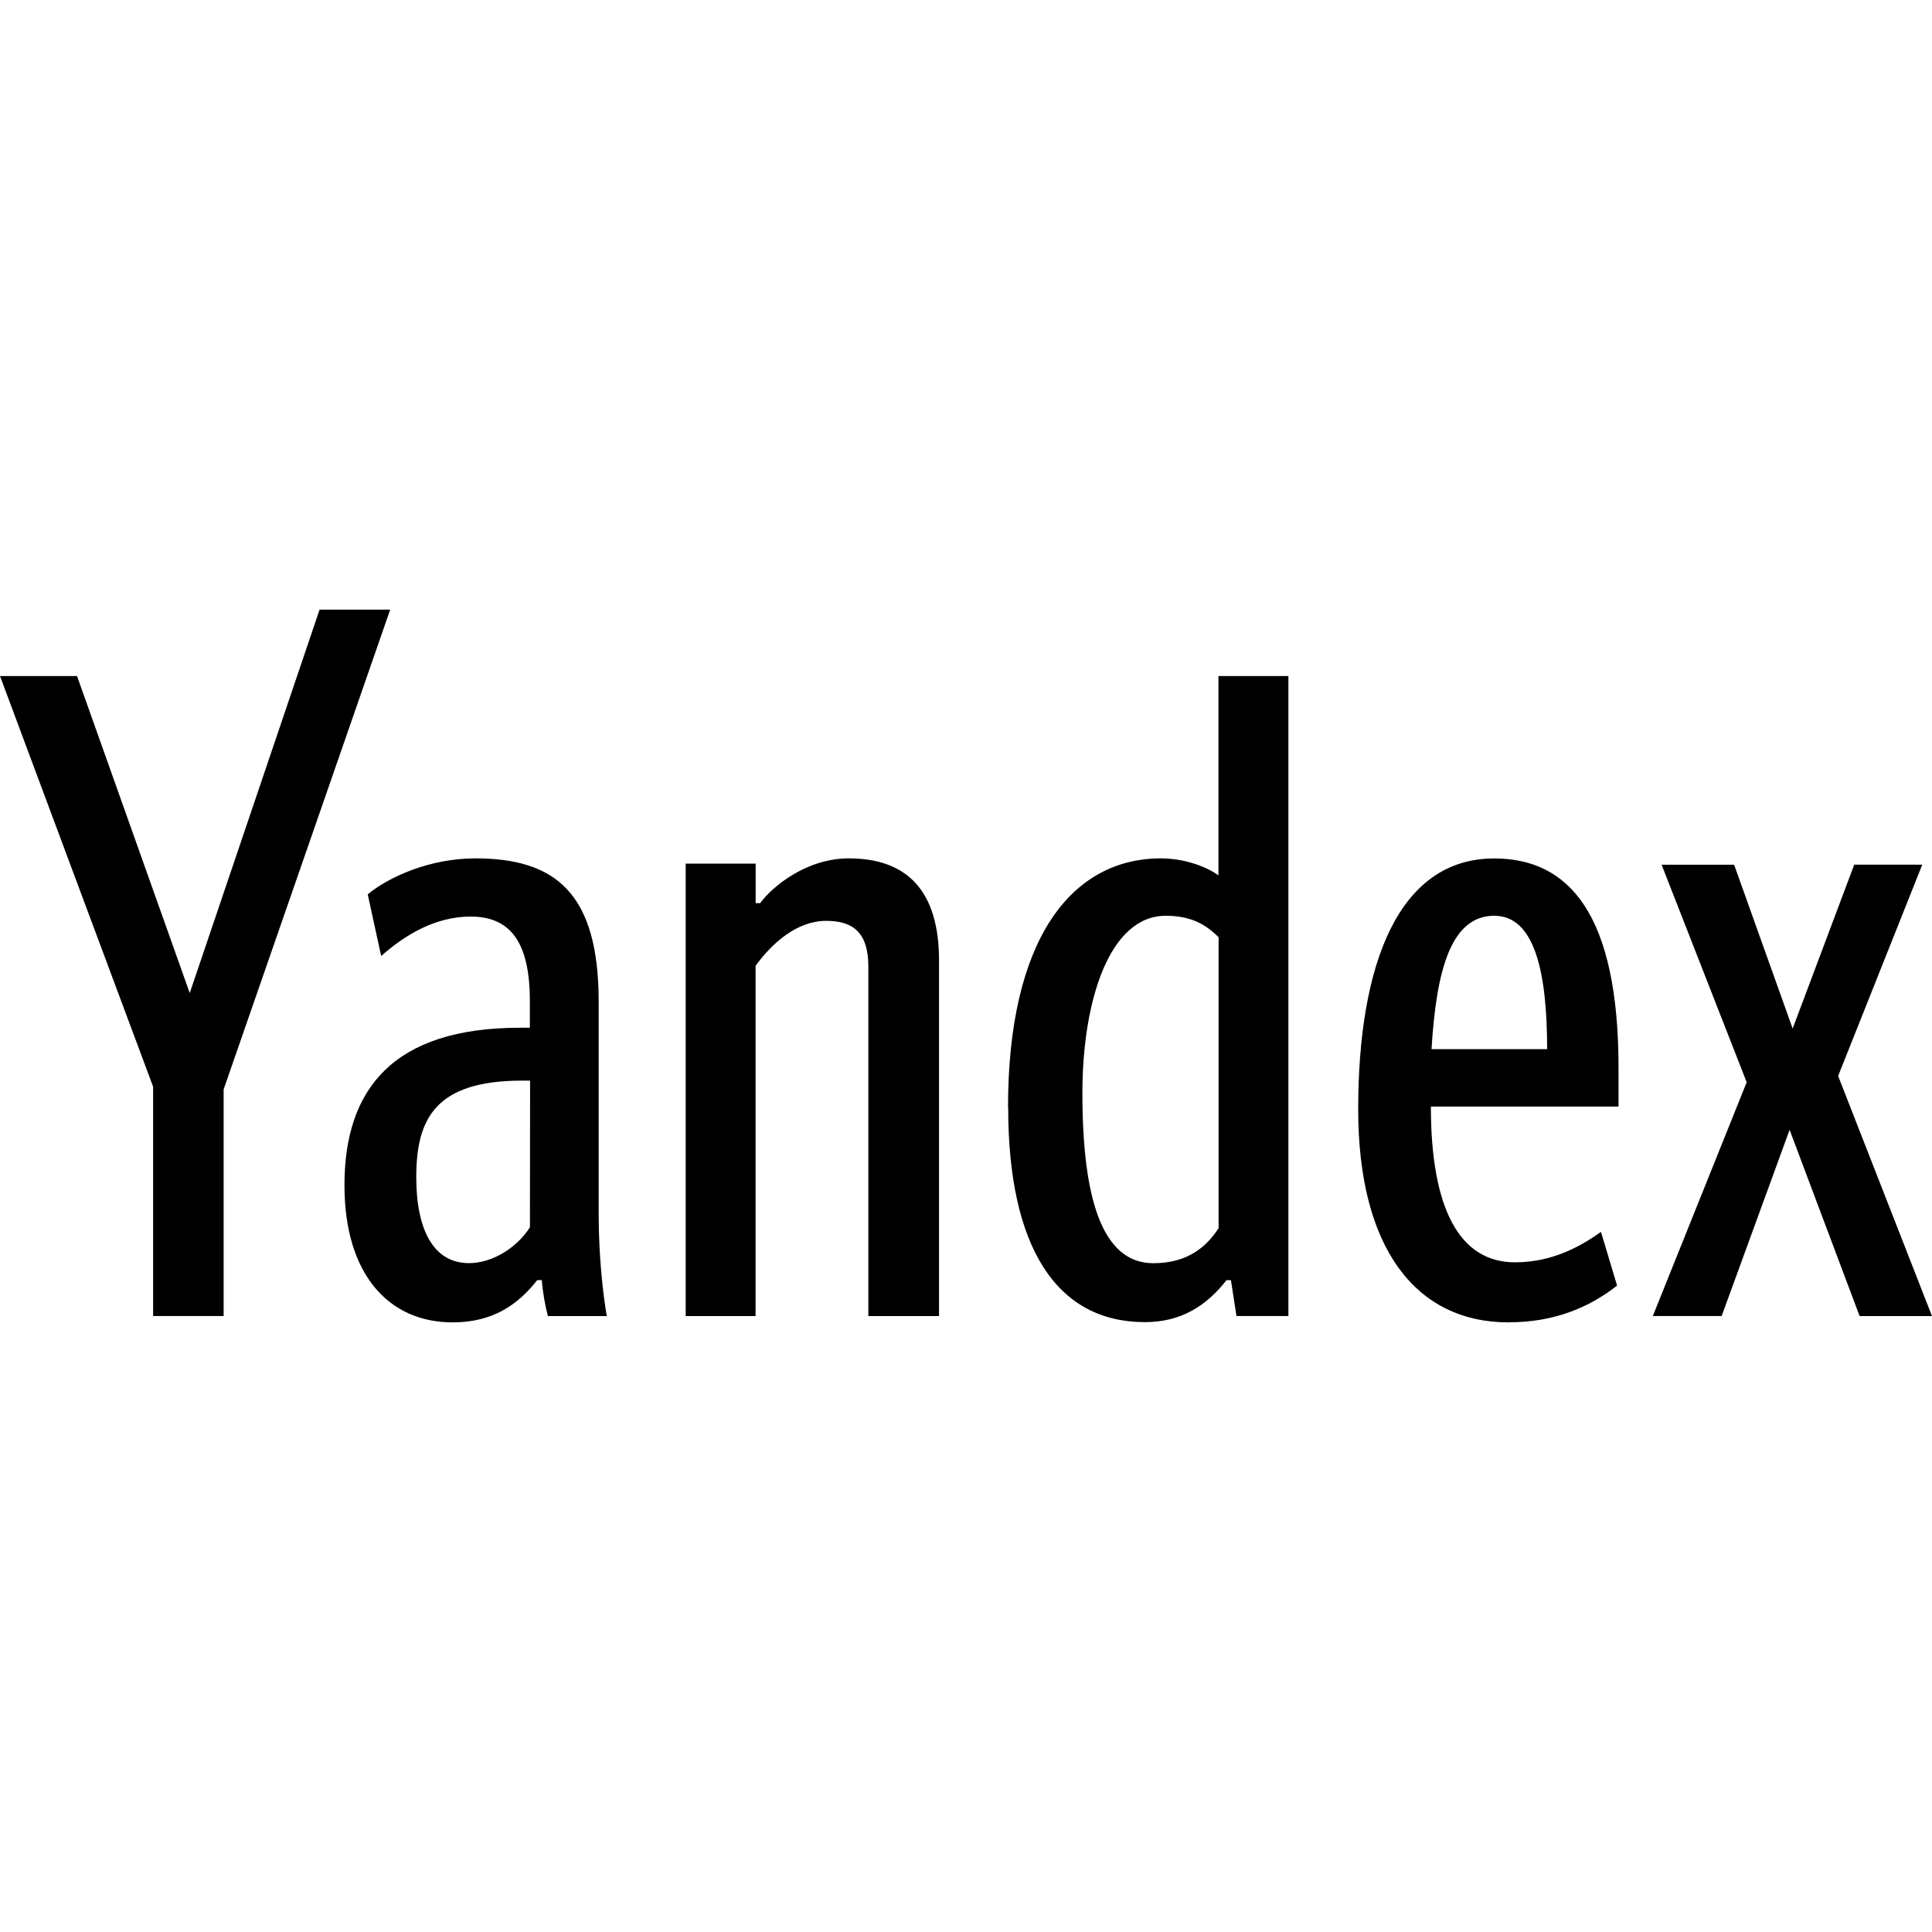
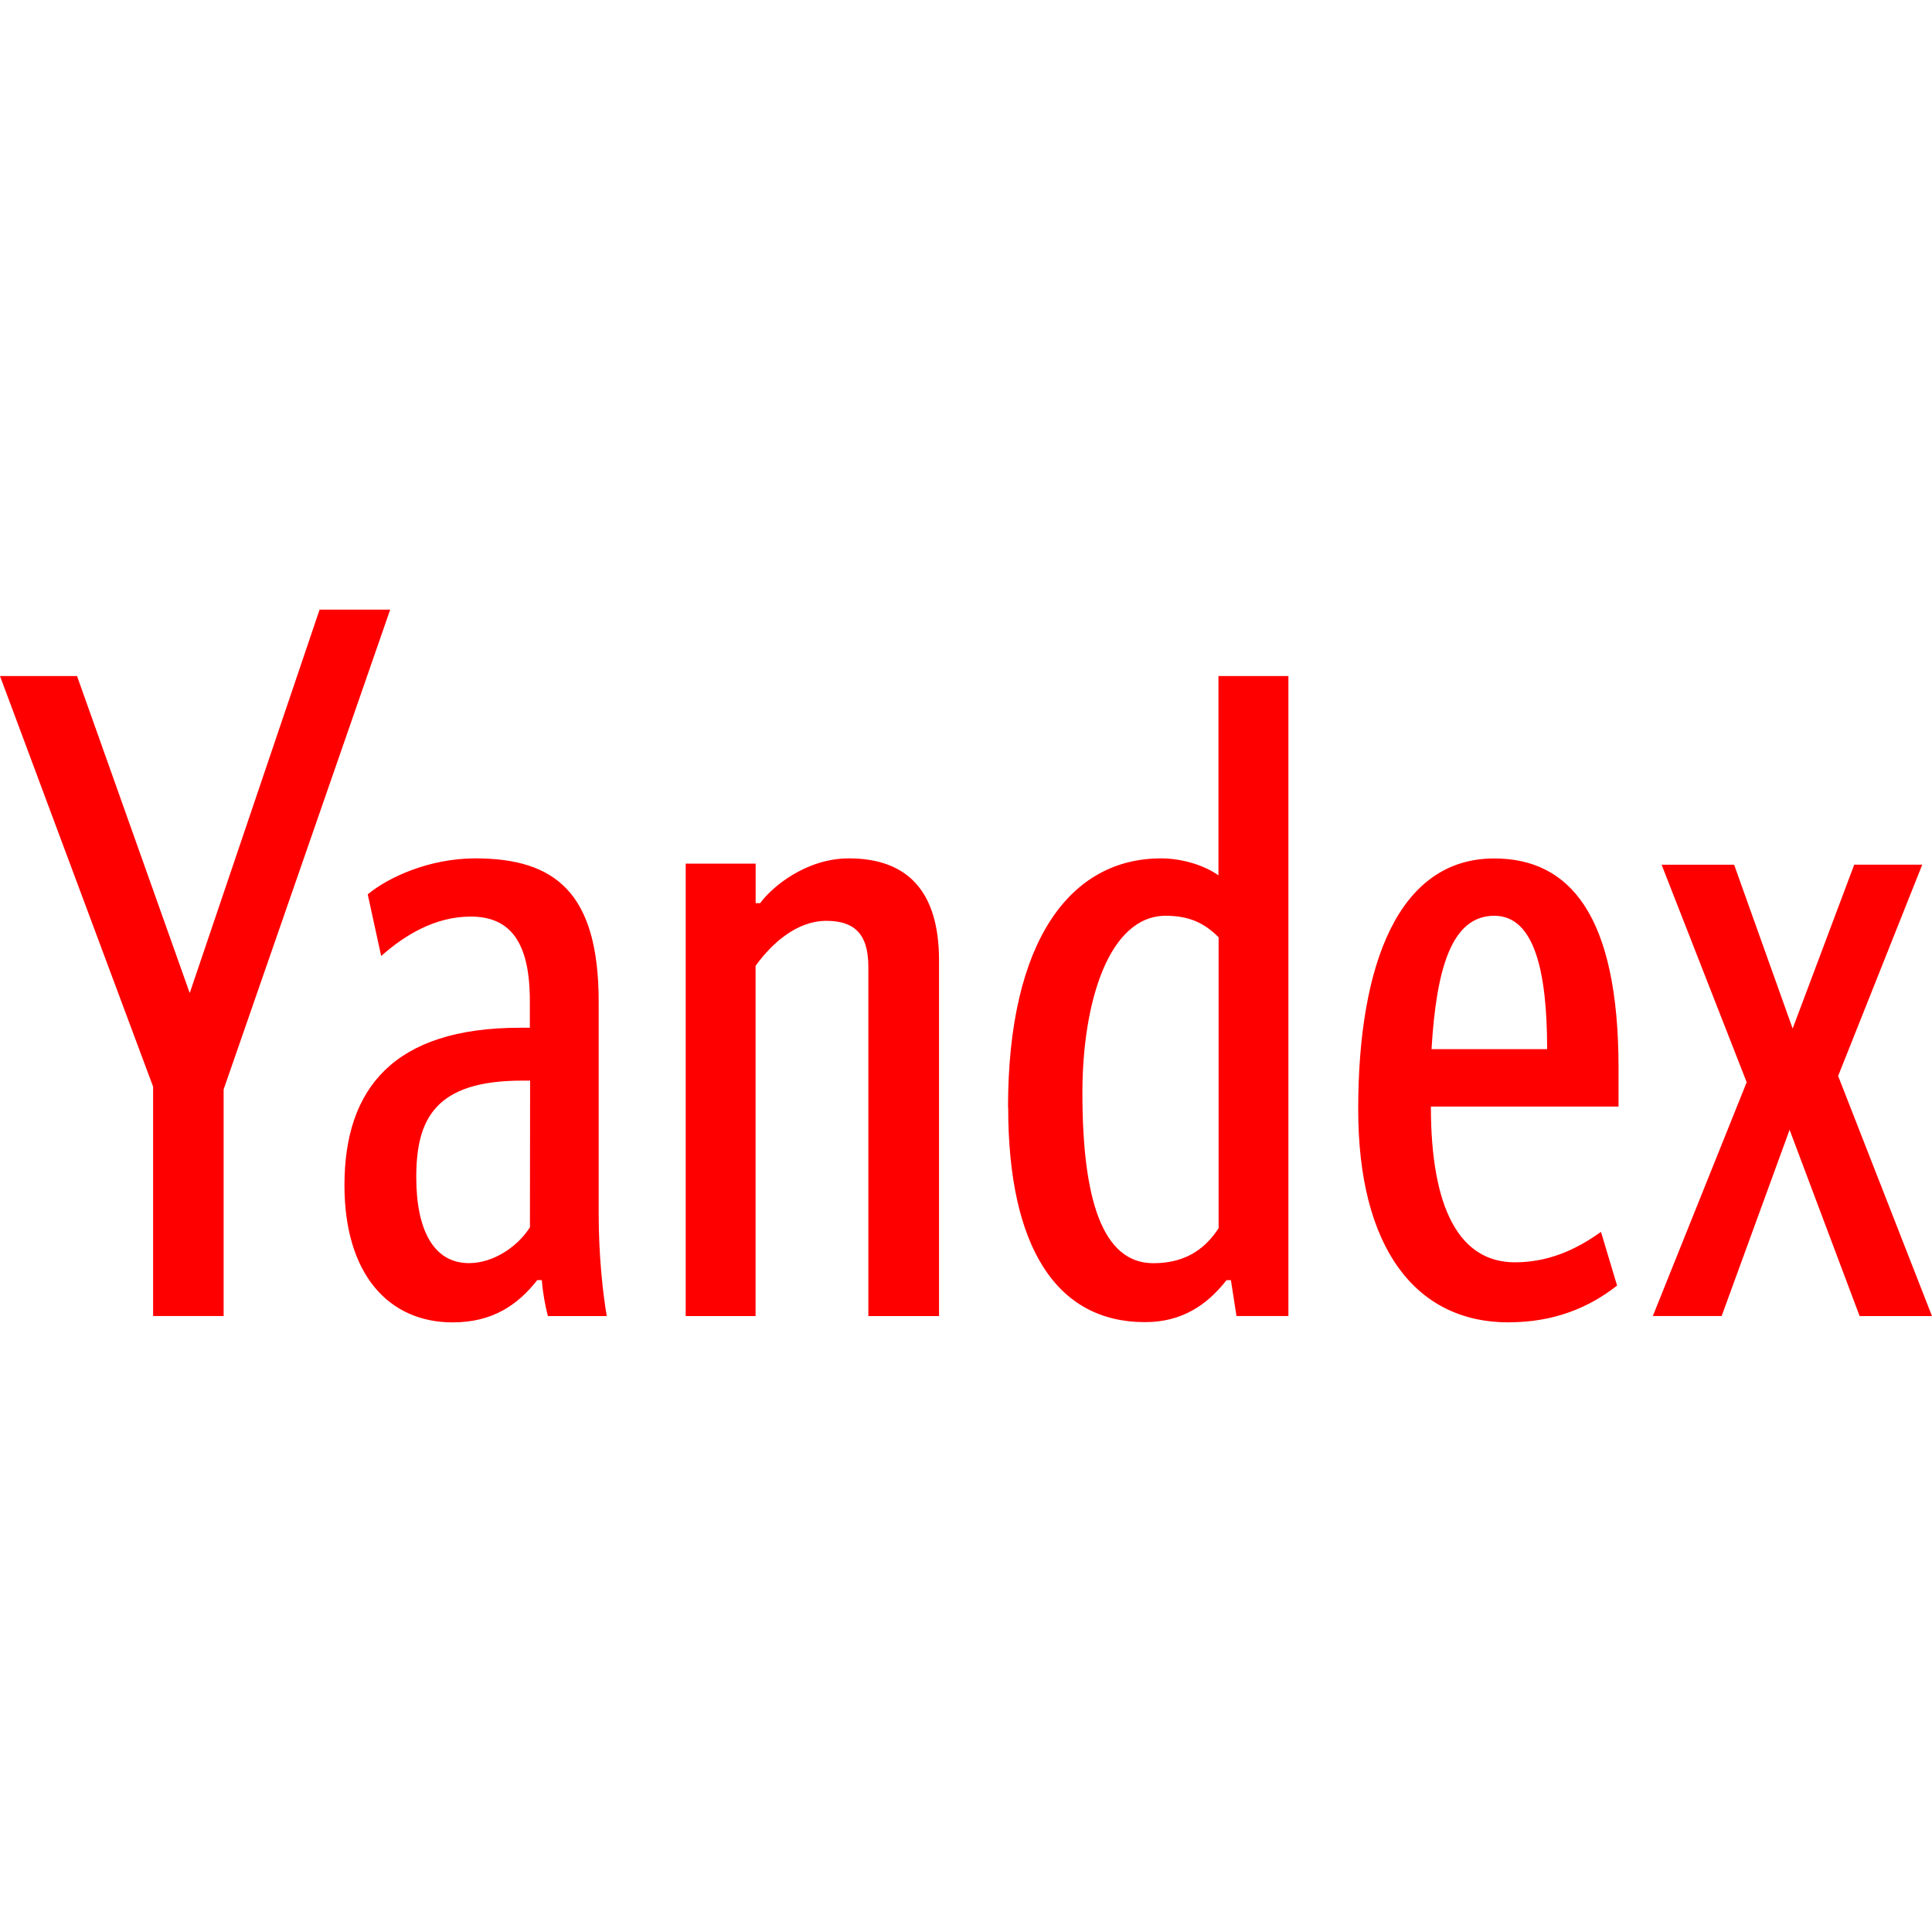
- <svg xmlns="http://www.w3.org/2000/svg" role="img" viewBox="0 0 24 24">
+ <svg xmlns="http://www.w3.org/2000/svg" role="img" viewBox="0 0 24 24" fill="#FF0000">
  <path d="M1.902 16.349v-2.85L0 8.398h.957l1.4 3.938L3.97 7.573h.877l-2.069 5.96v2.815h-.876zm5.638 0h-.734c-.033-.125-.065-.3-.075-.447h-.057c-.246.313-.559.525-1.051.525-.798 0-1.344-.601-1.344-1.704 0-1.2.611-1.956 2.18-1.956h.123v-.333c0-.735-.246-1.048-.735-1.048-.445 0-.824.234-1.112.49l-.167-.766c.256-.213.766-.447 1.336-.447.99 0 1.533.424 1.533 1.781v2.636c0 .534.055 1.002.1 1.267l.003.002zm-.955-2.925h-.101c-1.08 0-1.313.479-1.313 1.2 0 .645.21 1.067.655 1.067.3 0 .601-.2.757-.445l.002-1.822zm2.802 2.925h-.869v-5.621h.869v.491h.056c.154-.21.578-.556 1.101-.556.732 0 1.121.412 1.121 1.268v4.418h-.878v-4.34c0-.423-.188-.57-.524-.57-.364 0-.675.279-.877.559v4.35l.001.001zm3.135-2.592c0-2.08.78-3.094 1.901-3.094.268 0 .545.09.713.211V8.398h.869v7.95h-.645l-.069-.445h-.055c-.245.312-.556.521-1.013.521-1.1 0-1.699-.933-1.699-2.667h-.002zm2.615-2.115c-.176-.176-.366-.266-.656-.266-.7 0-1.035 1.057-1.035 2.202 0 1.313.246 2.114.881 2.114.436 0 .666-.213.811-.435v-3.615zm3.604 4.785c-1.155 0-1.869-.924-1.869-2.647 0-1.804.501-3.116 1.69-3.116.935 0 1.544.701 1.544 2.604v.478h-2.331c0 1.268.355 1.935 1.045 1.935.489 0 .847-.222 1.068-.378l.2.667c-.354.278-.79.456-1.345.456l-.002.001zm-.957-3.394h1.435c0-.957-.155-1.657-.656-1.657-.532 0-.72.657-.78 1.657h.001zm6.095-2.292l-1.045 2.625L24 16.349h-.899l-.87-2.314-.844 2.313h-.855l1.166-2.904-1.057-2.702h.901l.727 2.035.765-2.036h.846z" />
</svg>
